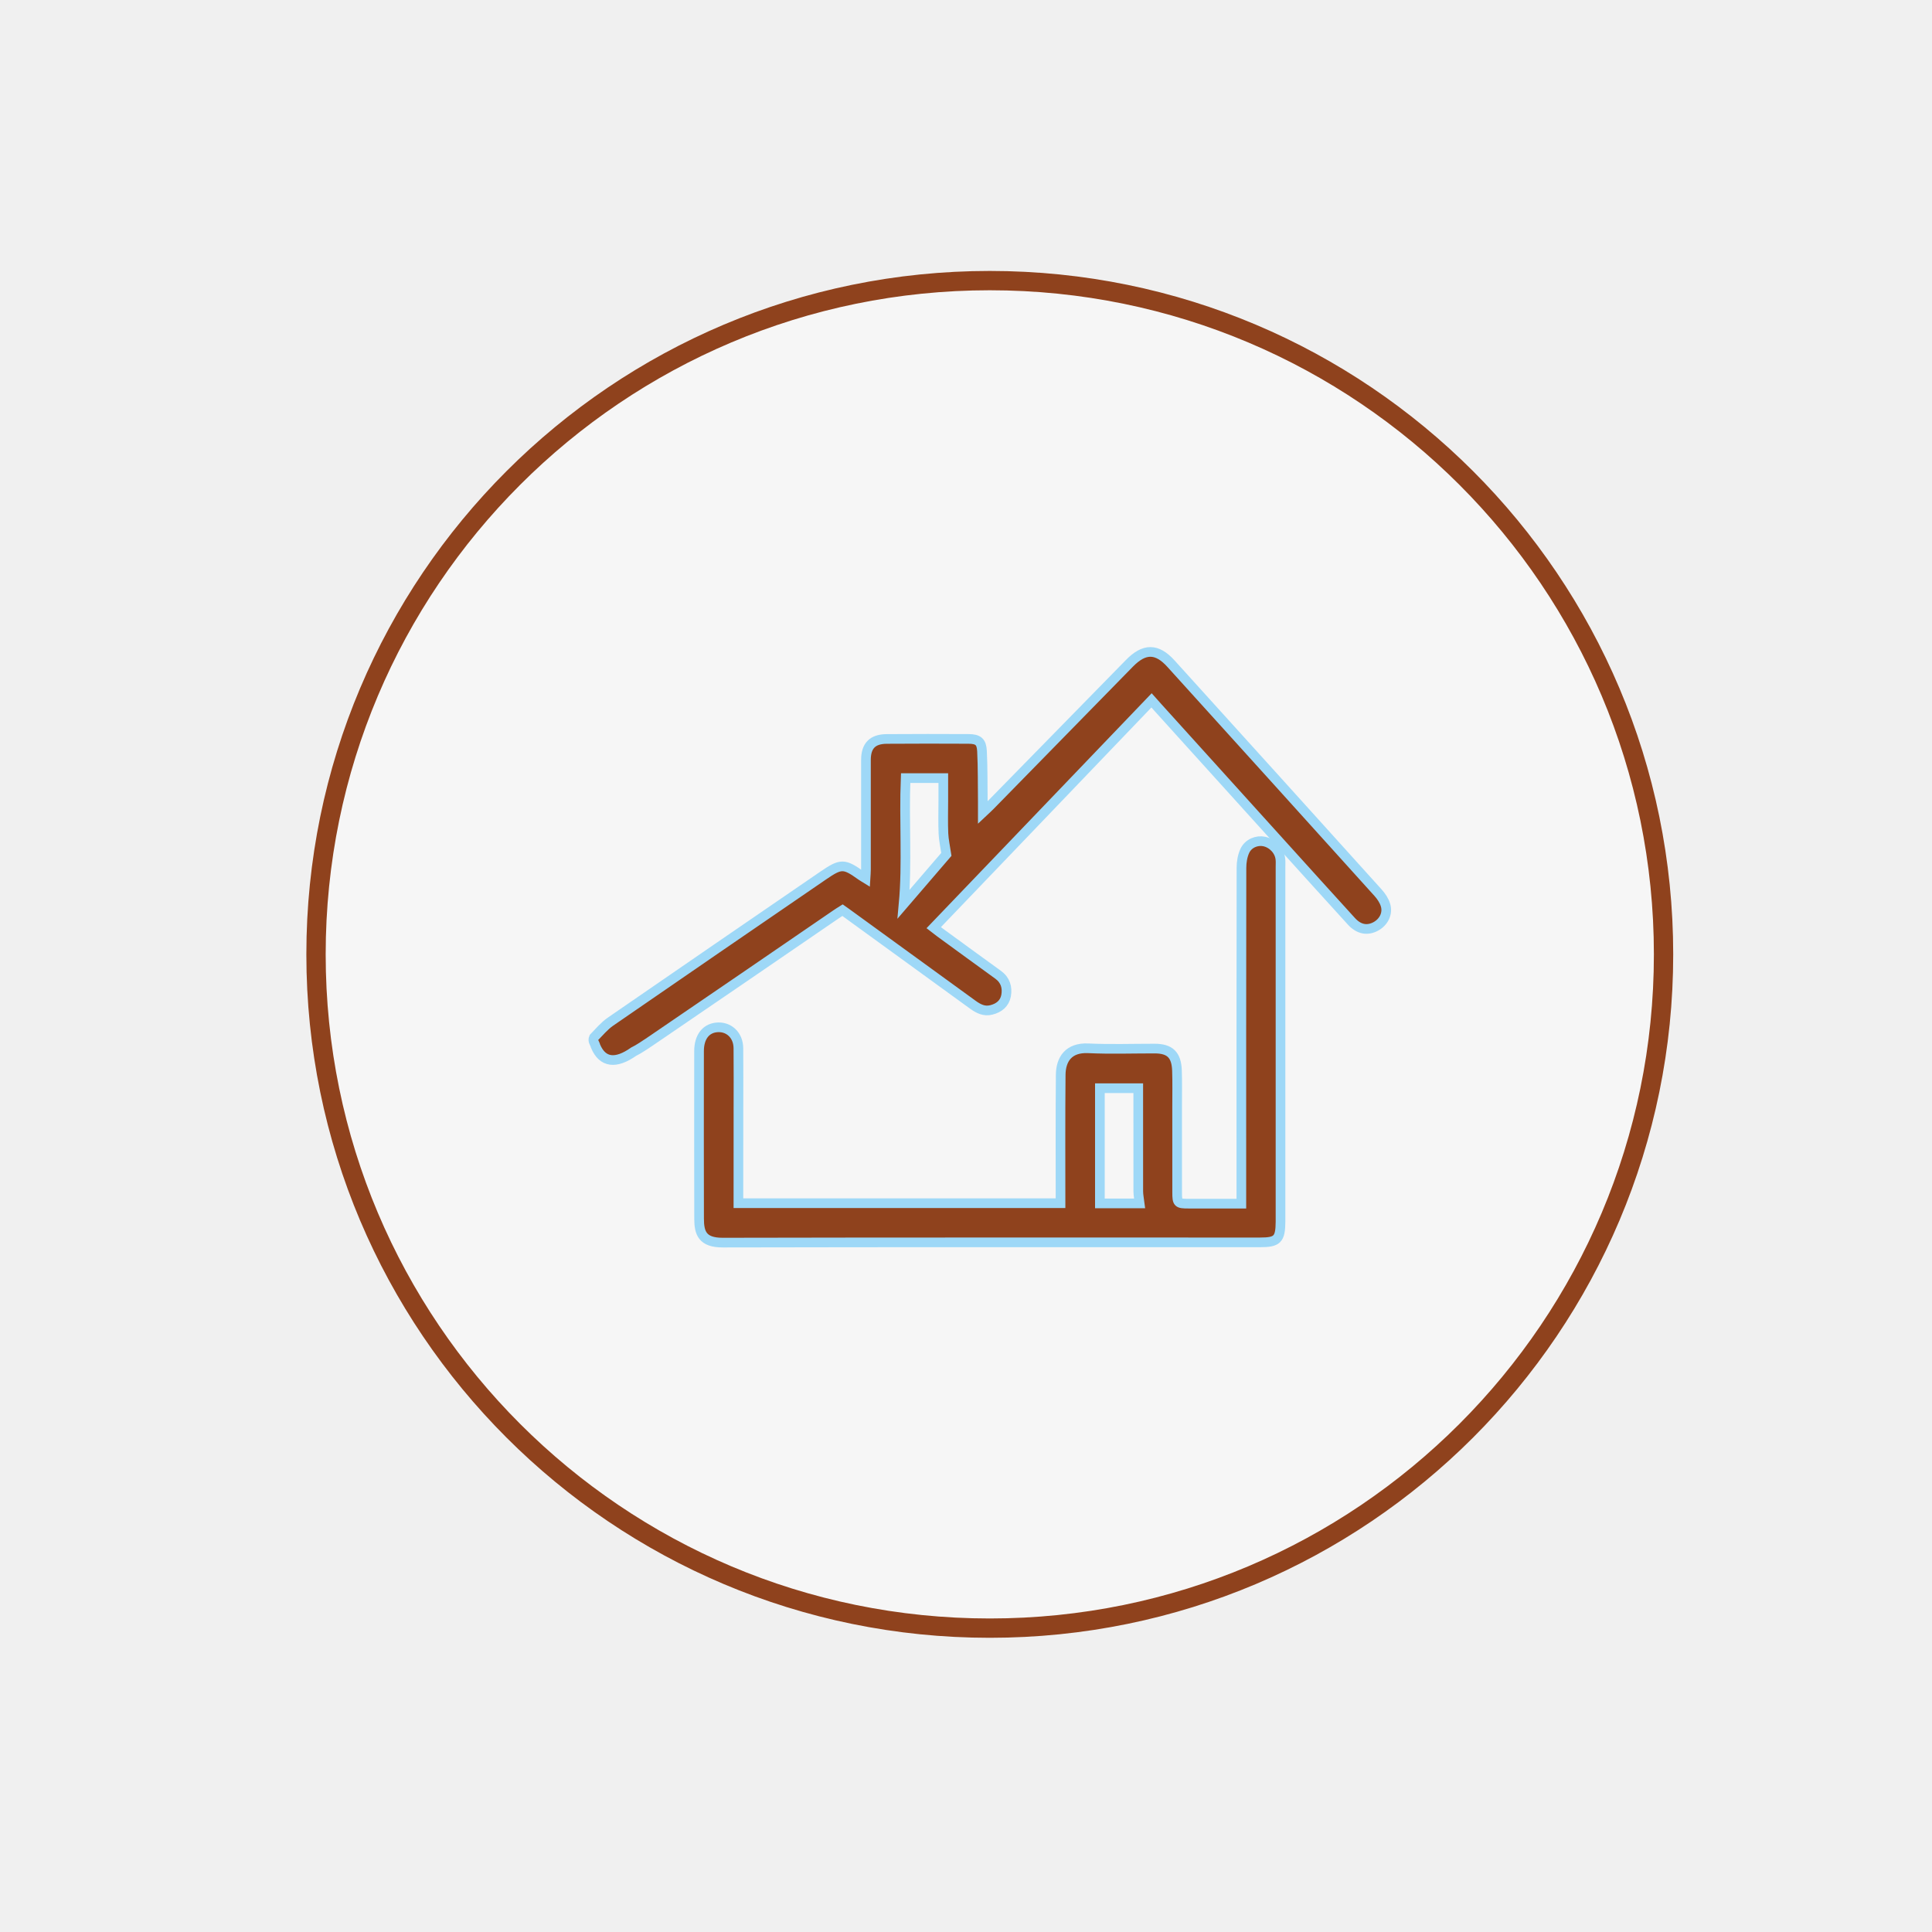
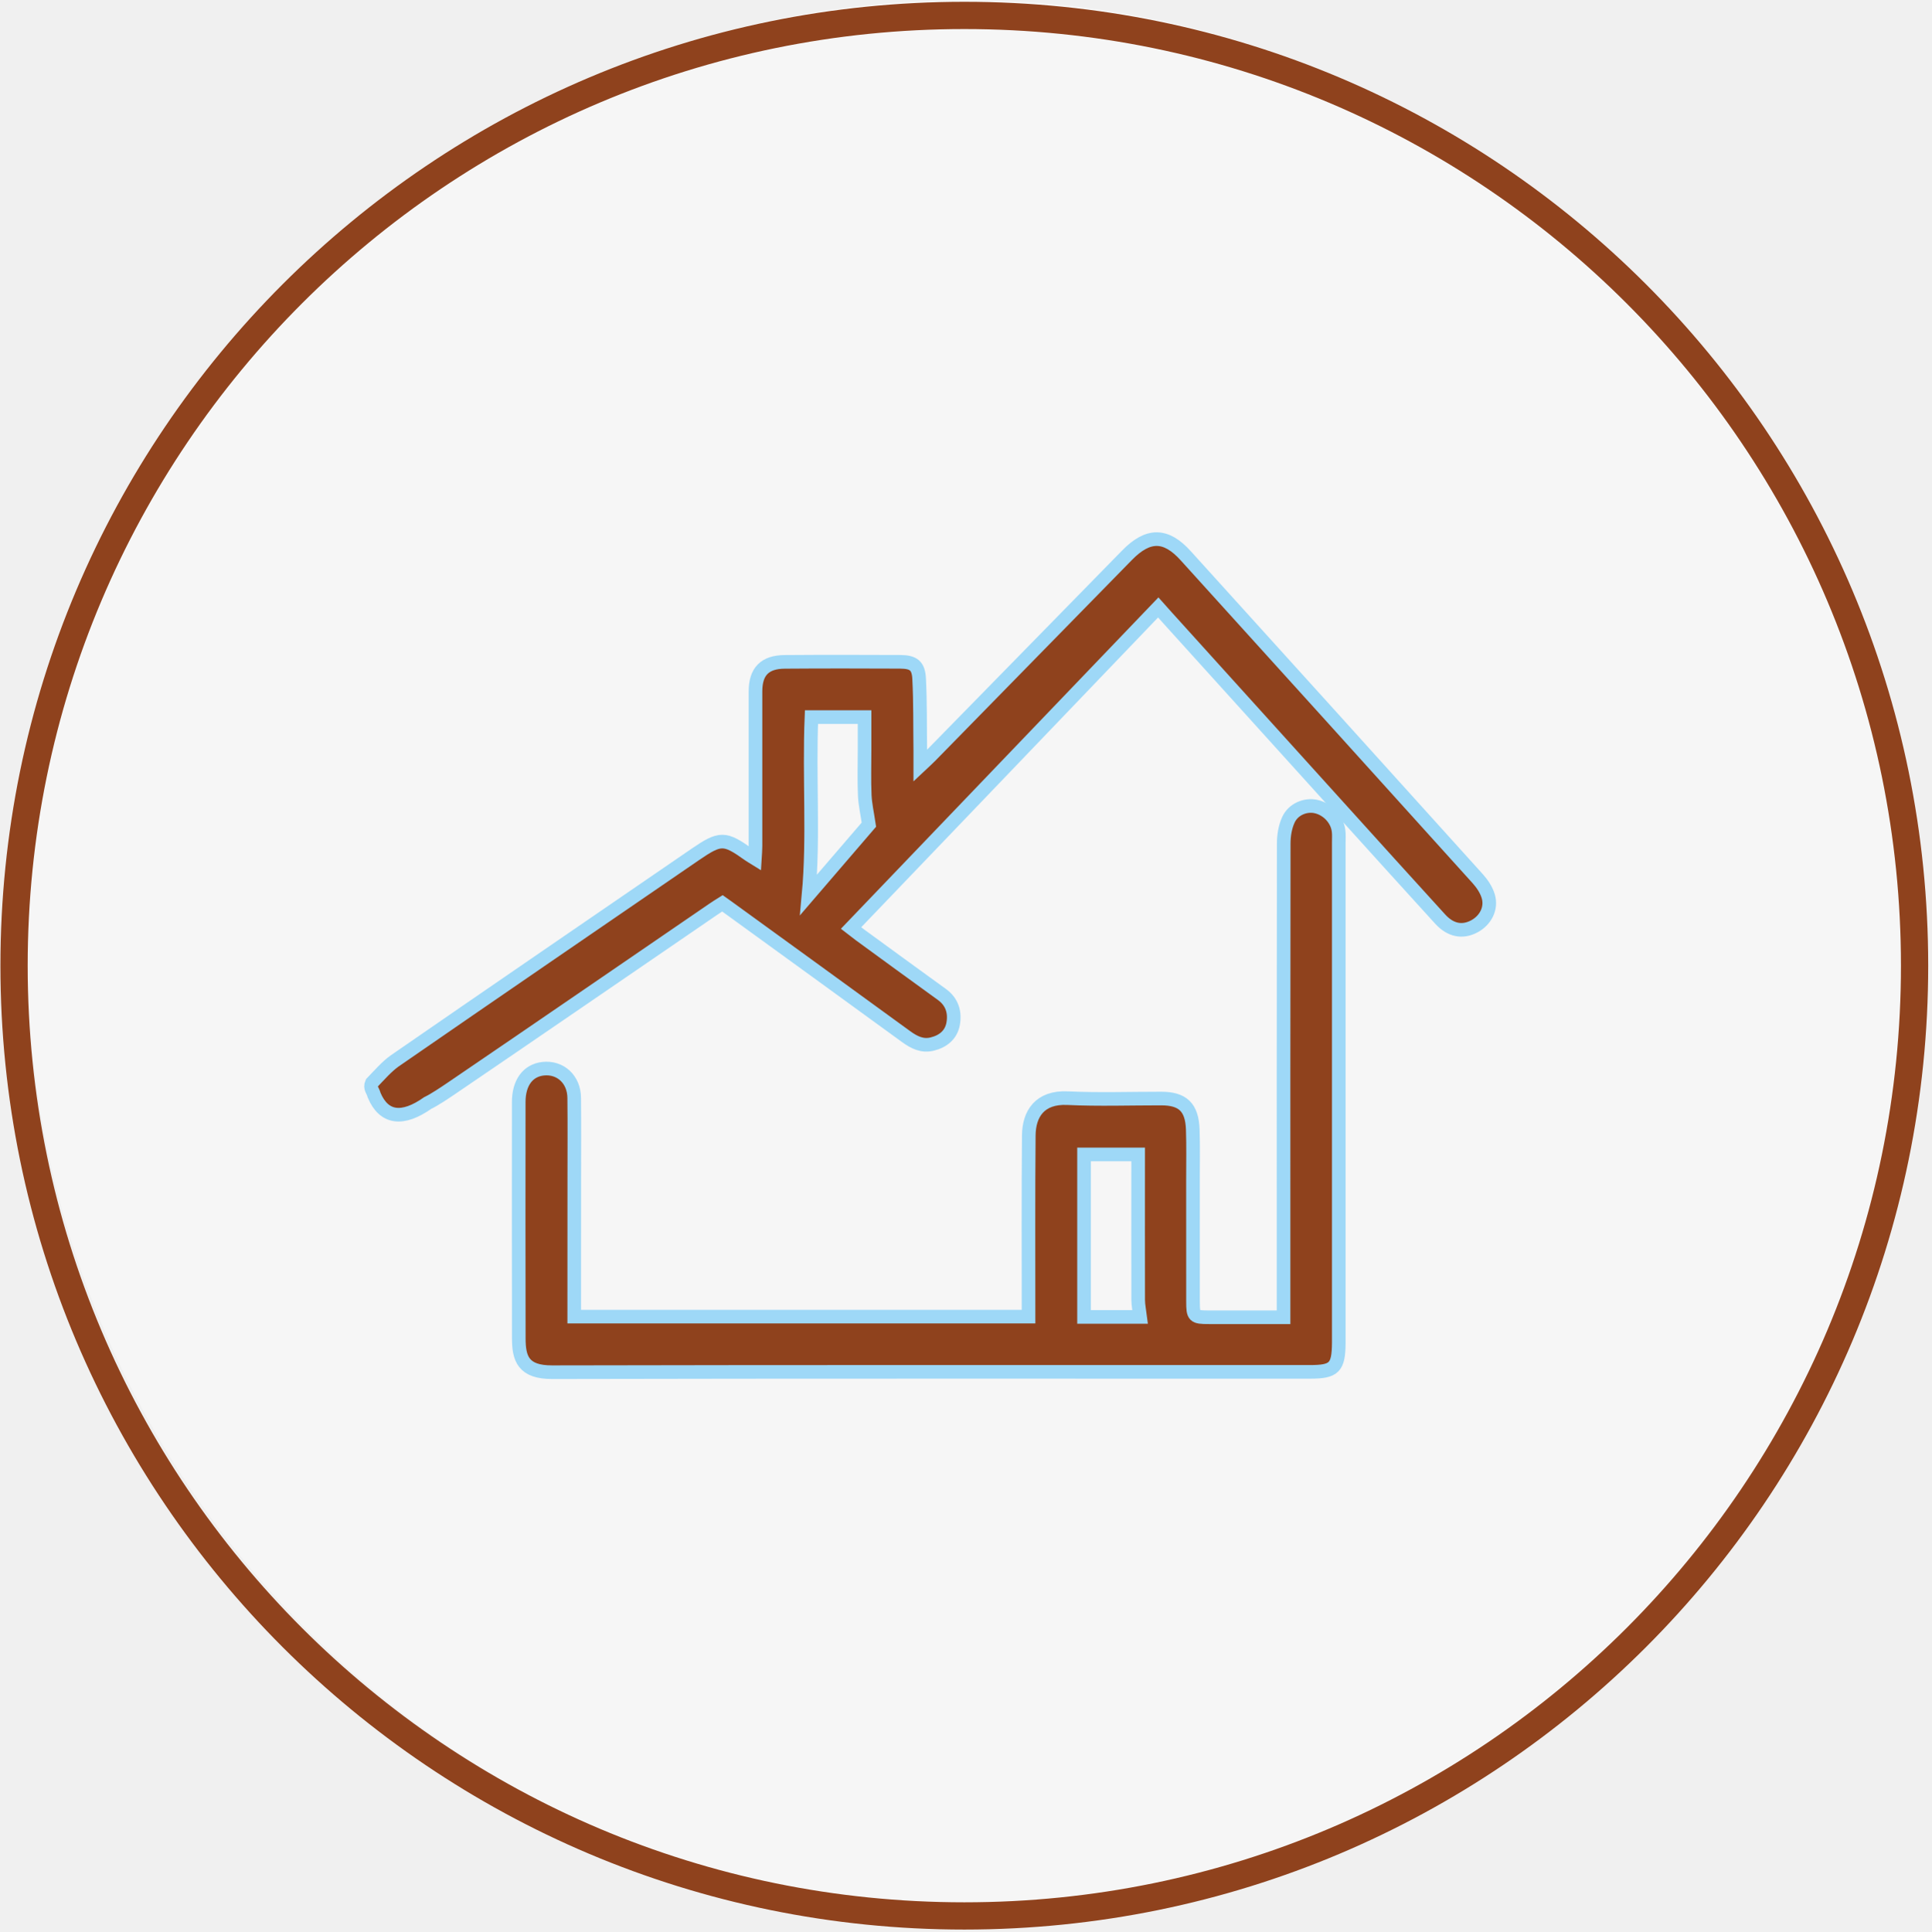
- <svg xmlns="http://www.w3.org/2000/svg" version="1.1" id="Calque_1" x="0px" y="0px" width="100px" height="100px" viewBox="0 0 100 100" enable-background="new 0 0 100 100" xml:space="preserve">
-   <g>
-     <circle opacity="0.4" fill="#FFFFFF" cx="51.231" cy="49.398" r="34.874" />
-     <circle fill="none" stroke="#8F421D" stroke-miterlimit="10" cx="51.231" cy="49.398" r="34.874" />
-     <path fill="#8F421D" d="M30.74,53.702c0.254-0.262,0.554-0.611,0.845-0.812c3.668-2.533,7.345-5.051,11.02-7.57   c0.93-0.637,1.081-0.635,1.983,0.01c0.051,0.037,0.108,0.067,0.211,0.131c0.011-0.18,0.023-0.318,0.023-0.455   c0-1.893,0-3.785,0-5.674c0-0.726,0.337-1.079,1.074-1.084c1.413-0.011,2.822-0.008,4.236-0.002   c0.492,0.004,0.672,0.139,0.696,0.627c0.045,0.877,0.03,1.758,0.042,2.635c0,0.154,0,0.309,0,0.547   c0.171-0.161,0.277-0.253,0.374-0.354c2.404-2.453,4.807-4.908,7.212-7.365c0.774-0.793,1.425-0.793,2.158,0.02   c3.577,3.947,7.148,7.897,10.717,11.853c0.163,0.182,0.314,0.407,0.383,0.639c0.132,0.443-0.096,0.881-0.506,1.104   c-0.437,0.234-0.874,0.156-1.256-0.262c-1.212-1.328-2.417-2.664-3.622-3.996c-2.135-2.361-4.269-4.723-6.404-7.082   c-0.096-0.109-0.192-0.217-0.322-0.362c-3.763,3.927-7.502,7.825-11.274,11.765c0.092,0.071,0.206,0.162,0.327,0.252   c1,0.729,1.997,1.459,3.002,2.184c0.382,0.275,0.494,0.66,0.415,1.09c-0.079,0.404-0.371,0.635-0.763,0.732   c-0.369,0.094-0.668-0.06-0.96-0.271c-2.184-1.59-4.369-3.175-6.556-4.76c-0.053-0.04-0.111-0.076-0.187-0.131   c-0.117,0.073-0.237,0.148-0.354,0.229c-3.207,2.194-6.408,4.395-9.619,6.578c-0.202,0.137-0.601,0.406-0.843,0.52   c-0.915,0.645-1.604,0.574-1.966-0.287C30.786,53.978,30.656,53.896,30.74,53.702 M46.77,46.798   c0.761-0.887,1.527-1.776,2.214-2.576c-0.062-0.419-0.138-0.748-0.152-1.076c-0.025-0.56-0.007-1.117-0.007-1.677   c0-0.393,0-0.788,0-1.194h-1.949C46.785,42.493,46.965,44.694,46.77,46.798" />
-     <path fill="none" stroke="#9ED8F7" stroke-width="0.5" stroke-miterlimit="10" d="M30.74,53.702   c0.254-0.262,0.554-0.611,0.845-0.812c3.668-2.533,7.345-5.051,11.02-7.57c0.93-0.637,1.081-0.635,1.983,0.01   c0.051,0.037,0.108,0.067,0.211,0.131c0.011-0.18,0.023-0.318,0.023-0.455c0-1.893,0-3.785,0-5.674   c0-0.726,0.337-1.079,1.074-1.084c1.413-0.011,2.822-0.008,4.236-0.002c0.492,0.004,0.672,0.139,0.696,0.627   c0.045,0.877,0.03,1.758,0.042,2.635c0,0.154,0,0.309,0,0.547c0.171-0.161,0.277-0.253,0.374-0.354   c2.404-2.453,4.807-4.908,7.212-7.365c0.774-0.793,1.425-0.793,2.158,0.02c3.577,3.947,7.148,7.897,10.717,11.853   c0.163,0.182,0.314,0.407,0.383,0.639c0.132,0.443-0.096,0.881-0.506,1.104c-0.437,0.234-0.874,0.156-1.256-0.262   c-1.212-1.328-2.417-2.664-3.622-3.996c-2.135-2.361-4.269-4.723-6.404-7.082c-0.096-0.109-0.192-0.217-0.322-0.362   c-3.763,3.927-7.502,7.825-11.274,11.765c0.092,0.071,0.206,0.162,0.327,0.252c1,0.729,1.997,1.459,3.002,2.184   c0.382,0.275,0.494,0.66,0.415,1.09c-0.079,0.404-0.371,0.635-0.763,0.732c-0.369,0.094-0.668-0.06-0.96-0.271   c-2.184-1.59-4.369-3.175-6.556-4.76c-0.053-0.04-0.111-0.076-0.187-0.131c-0.117,0.073-0.237,0.148-0.354,0.229   c-3.207,2.194-6.408,4.395-9.619,6.578c-0.202,0.137-0.601,0.406-0.843,0.52c-0.915,0.645-1.604,0.574-1.966-0.287   C30.786,53.978,30.656,53.896,30.74,53.702z M46.77,46.798c0.761-0.887,1.527-1.776,2.214-2.576   c-0.062-0.419-0.138-0.748-0.152-1.076c-0.025-0.56-0.007-1.117-0.007-1.677c0-0.393,0-0.788,0-1.194h-1.949   C46.785,42.493,46.965,44.694,46.77,46.798z" />
-     <path fill="#8F421D" d="M38.22,62.278h16.673c0-2.229-0.011-4.438,0.009-6.648c0.007-0.793,0.402-1.418,1.424-1.37   c1.142,0.054,2.289,0.013,3.436,0.014c0.788,0,1.129,0.319,1.158,1.133c0.021,0.614,0.008,1.226,0.008,1.838   c0.001,1.493,0,2.983,0.001,4.476c0,0.551,0.033,0.58,0.588,0.58c0.892,0,1.782,0,2.735,0v-0.523c0-5.62-0.003-11.238,0.006-16.859   c0-0.295,0.051-0.616,0.174-0.879c0.18-0.389,0.627-0.564,1.003-0.484c0.434,0.092,0.79,0.473,0.837,0.903   c0.017,0.132,0.007,0.267,0.007,0.401c0,6.059,0,12.117,0,18.176c0,0.066,0,0.133,0,0.201c-0.007,0.915-0.162,1.068-1.063,1.068   c-9.269,0.002-18.536-0.009-27.804,0.012c-1.067,0.004-1.227-0.503-1.227-1.246c-0.007-2.892-0.004-5.781-0.002-8.67   c0-0.709,0.338-1.158,0.89-1.221c0.638-0.072,1.143,0.391,1.146,1.076c0.011,1.012,0.003,2.025,0.003,3.036   C38.223,58.941,38.22,60.591,38.22,62.278 M58.99,62.288c-0.027-0.221-0.073-0.426-0.073-0.629   c-0.004-1.639-0.001-3.275-0.001-4.914v-0.42H56.93v5.963H58.99z" />
-     <path fill="none" stroke="#9ED8F7" stroke-width="0.5" stroke-miterlimit="10" d="M38.22,62.278h16.673   c0-2.229-0.011-4.438,0.009-6.648c0.007-0.793,0.402-1.418,1.424-1.37c1.142,0.054,2.289,0.013,3.436,0.014   c0.788,0,1.129,0.319,1.158,1.133c0.021,0.614,0.008,1.226,0.008,1.838c0.001,1.493,0,2.983,0.001,4.476   c0,0.551,0.033,0.58,0.588,0.58c0.892,0,1.782,0,2.735,0v-0.523c0-5.62-0.003-11.238,0.006-16.859c0-0.295,0.051-0.616,0.174-0.879   c0.18-0.389,0.627-0.564,1.003-0.484c0.434,0.092,0.79,0.473,0.837,0.903c0.017,0.132,0.007,0.267,0.007,0.401   c0,6.059,0,12.117,0,18.176c0,0.066,0,0.133,0,0.201c-0.007,0.915-0.162,1.068-1.063,1.068c-9.269,0.002-18.536-0.009-27.804,0.012   c-1.067,0.004-1.227-0.503-1.227-1.246c-0.007-2.892-0.004-5.781-0.002-8.67c0-0.709,0.338-1.158,0.89-1.221   c0.638-0.072,1.143,0.391,1.146,1.076c0.011,1.012,0.003,2.025,0.003,3.036C38.223,58.941,38.22,60.591,38.22,62.278z    M58.99,62.288c-0.027-0.221-0.073-0.426-0.073-0.629c-0.004-1.639-0.001-3.275-0.001-4.914v-0.42H56.93v5.963H58.99z" />
-   </g>
+ <svg xmlns="http://www.w3.org/2000/svg" version="1.1" id="Calque_1" x="0px" y="0px" width="70.875px" height="70.875px" viewBox="17 14.125 70.875 70.875" enable-background="new 17 14.125 70.875 70.875" xml:space="preserve">
+   <ellipse opacity="0.4" fill="#FFFFFF" cx="52.438" cy="49.062" rx="34.438" ry="34.938" />
+   <circle fill="none" stroke="#8F421D" stroke-miterlimit="10" cx="52.39" cy="49.565" r="34.874" />
+   <path fill="#8F421D" d="M30.644,53.869c0.254-0.262,0.554-0.611,0.845-0.812c3.668-2.533,7.345-5.051,11.02-7.57  c0.93-0.637,1.081-0.635,1.983,0.01c0.051,0.037,0.108,0.067,0.211,0.131c0.011-0.18,0.023-0.318,0.023-0.455  c0-1.893,0-3.785,0-5.674c0-0.726,0.337-1.079,1.074-1.084c1.413-0.011,2.822-0.008,4.236-0.002  c0.492,0.004,0.672,0.139,0.696,0.627c0.045,0.877,0.03,1.758,0.042,2.635c0,0.154,0,0.309,0,0.547  c0.171-0.161,0.277-0.253,0.374-0.354c2.404-2.453,4.807-4.908,7.212-7.365c0.774-0.793,1.425-0.793,2.158,0.02  c3.577,3.947,7.148,7.897,10.717,11.853c0.163,0.182,0.314,0.407,0.383,0.639c0.132,0.443-0.096,0.881-0.506,1.104  c-0.437,0.234-0.874,0.156-1.256-0.262c-1.212-1.328-2.417-2.664-3.622-3.996c-2.135-2.361-4.269-4.723-6.404-7.082  c-0.096-0.109-0.192-0.217-0.322-0.362c-3.763,3.927-7.502,7.825-11.274,11.765c0.092,0.071,0.206,0.162,0.327,0.252  c1,0.729,1.997,1.459,3.002,2.184c0.382,0.275,0.494,0.66,0.415,1.09c-0.079,0.404-0.371,0.635-0.763,0.732  c-0.369,0.094-0.668-0.06-0.96-0.271c-2.184-1.59-4.369-3.175-6.556-4.76c-0.053-0.04-0.111-0.076-0.187-0.131  c-0.117,0.073-0.237,0.148-0.354,0.229c-3.207,2.194-6.408,4.395-9.619,6.578c-0.202,0.137-0.601,0.406-0.843,0.52  c-0.915,0.645-1.604,0.574-1.966-0.287C30.69,54.145,30.56,54.063,30.644,53.869 M46.674,46.965  c0.761-0.887,1.527-1.776,2.214-2.576c-0.062-0.419-0.138-0.748-0.152-1.076c-0.025-0.56-0.007-1.117-0.007-1.677  c0-0.393,0-0.788,0-1.194H46.78C46.689,42.66,46.869,44.861,46.674,46.965" />
+   <path fill="none" stroke="#9ED8F7" stroke-width="0.5" stroke-miterlimit="10" d="M30.644,53.869  c0.254-0.262,0.554-0.611,0.845-0.812c3.668-2.533,7.345-5.051,11.02-7.57c0.93-0.637,1.081-0.635,1.983,0.01  c0.051,0.037,0.108,0.067,0.211,0.131c0.011-0.18,0.023-0.318,0.023-0.455c0-1.893,0-3.785,0-5.674c0-0.726,0.337-1.079,1.074-1.084  c1.413-0.011,2.822-0.008,4.236-0.002c0.492,0.004,0.672,0.139,0.696,0.627c0.045,0.877,0.03,1.758,0.042,2.635  c0,0.154,0,0.309,0,0.547c0.171-0.161,0.277-0.253,0.374-0.354c2.404-2.453,4.807-4.908,7.212-7.365  c0.774-0.793,1.425-0.793,2.158,0.02c3.577,3.947,7.148,7.897,10.717,11.853c0.163,0.182,0.314,0.407,0.383,0.639  c0.132,0.443-0.096,0.881-0.506,1.104c-0.437,0.234-0.874,0.156-1.256-0.262c-1.212-1.328-2.417-2.664-3.622-3.996  c-2.135-2.361-4.269-4.723-6.404-7.082c-0.096-0.109-0.192-0.217-0.322-0.362c-3.763,3.927-7.502,7.825-11.274,11.765  c0.092,0.071,0.206,0.162,0.327,0.252c1,0.729,1.997,1.459,3.002,2.184c0.382,0.275,0.494,0.66,0.415,1.09  c-0.079,0.404-0.371,0.635-0.763,0.732c-0.369,0.094-0.668-0.06-0.96-0.271c-2.184-1.59-4.369-3.175-6.556-4.76  c-0.053-0.04-0.111-0.076-0.187-0.131c-0.117,0.073-0.237,0.148-0.354,0.229c-3.207,2.194-6.408,4.395-9.619,6.578  c-0.202,0.137-0.601,0.406-0.843,0.52c-0.915,0.645-1.604,0.574-1.966-0.287C30.69,54.145,30.56,54.063,30.644,53.869z   M46.674,46.965c0.761-0.887,1.527-1.776,2.214-2.576c-0.062-0.419-0.138-0.748-0.152-1.076c-0.025-0.56-0.007-1.117-0.007-1.677  c0-0.393,0-0.788,0-1.194H46.78C46.689,42.66,46.869,44.861,46.674,46.965z" />
+   <path fill="#8F421D" d="M38.074,62.445h16.673c0-2.229-0.011-4.438,0.009-6.648c0.007-0.793,0.402-1.418,1.424-1.37  c1.142,0.054,2.289,0.013,3.436,0.014c0.788,0,1.129,0.319,1.158,1.133c0.021,0.614,0.008,1.226,0.008,1.838  c0.001,1.493,0,2.983,0.001,4.476c0,0.551,0.033,0.58,0.588,0.58c0.892,0,1.782,0,2.735,0v-0.523c0-5.62-0.003-11.238,0.006-16.859  c0-0.295,0.051-0.616,0.174-0.879c0.18-0.389,0.627-0.564,1.003-0.484c0.434,0.092,0.79,0.473,0.837,0.903  c0.017,0.132,0.007,0.267,0.007,0.401c0,6.059,0,12.117,0,18.176c0,0.066,0,0.133,0,0.201c-0.007,0.915-0.162,1.068-1.063,1.068  c-9.269,0.002-18.536-0.009-27.804,0.012c-1.067,0.004-1.227-0.503-1.227-1.246c-0.007-2.892-0.004-5.781-0.002-8.67  c0-0.709,0.338-1.158,0.89-1.221c0.638-0.072,1.143,0.391,1.146,1.076c0.011,1.012,0.003,2.025,0.003,3.036  C38.077,59.108,38.074,60.758,38.074,62.445 M58.844,62.455c-0.027-0.221-0.073-0.426-0.073-0.629  c-0.004-1.639-0.001-3.275-0.001-4.914v-0.42h-1.986v5.963H58.844z" />
+   <path fill="none" stroke="#9ED8F7" stroke-width="0.5" stroke-miterlimit="10" d="M38.074,62.445h16.673  c0-2.229-0.011-4.438,0.009-6.648c0.007-0.793,0.402-1.418,1.424-1.37c1.142,0.054,2.289,0.013,3.436,0.014  c0.788,0,1.129,0.319,1.158,1.133c0.021,0.614,0.008,1.226,0.008,1.838c0.001,1.493,0,2.983,0.001,4.476  c0,0.551,0.033,0.58,0.588,0.58c0.892,0,1.782,0,2.735,0v-0.523c0-5.62-0.003-11.238,0.006-16.859c0-0.295,0.051-0.616,0.174-0.879  c0.18-0.389,0.627-0.564,1.003-0.484c0.434,0.092,0.79,0.473,0.837,0.903c0.017,0.132,0.007,0.267,0.007,0.401  c0,6.059,0,12.117,0,18.176c0,0.066,0,0.133,0,0.201c-0.007,0.915-0.162,1.068-1.063,1.068c-9.269,0.002-18.536-0.009-27.804,0.012  c-1.067,0.004-1.227-0.503-1.227-1.246c-0.007-2.892-0.004-5.781-0.002-8.67c0-0.709,0.338-1.158,0.89-1.221  c0.638-0.072,1.143,0.391,1.146,1.076c0.011,1.012,0.003,2.025,0.003,3.036C38.077,59.108,38.074,60.758,38.074,62.445z   M58.844,62.455c-0.027-0.221-0.073-0.426-0.073-0.629c-0.004-1.639-0.001-3.275-0.001-4.914v-0.42h-1.986v5.963H58.844z" />
</svg>
